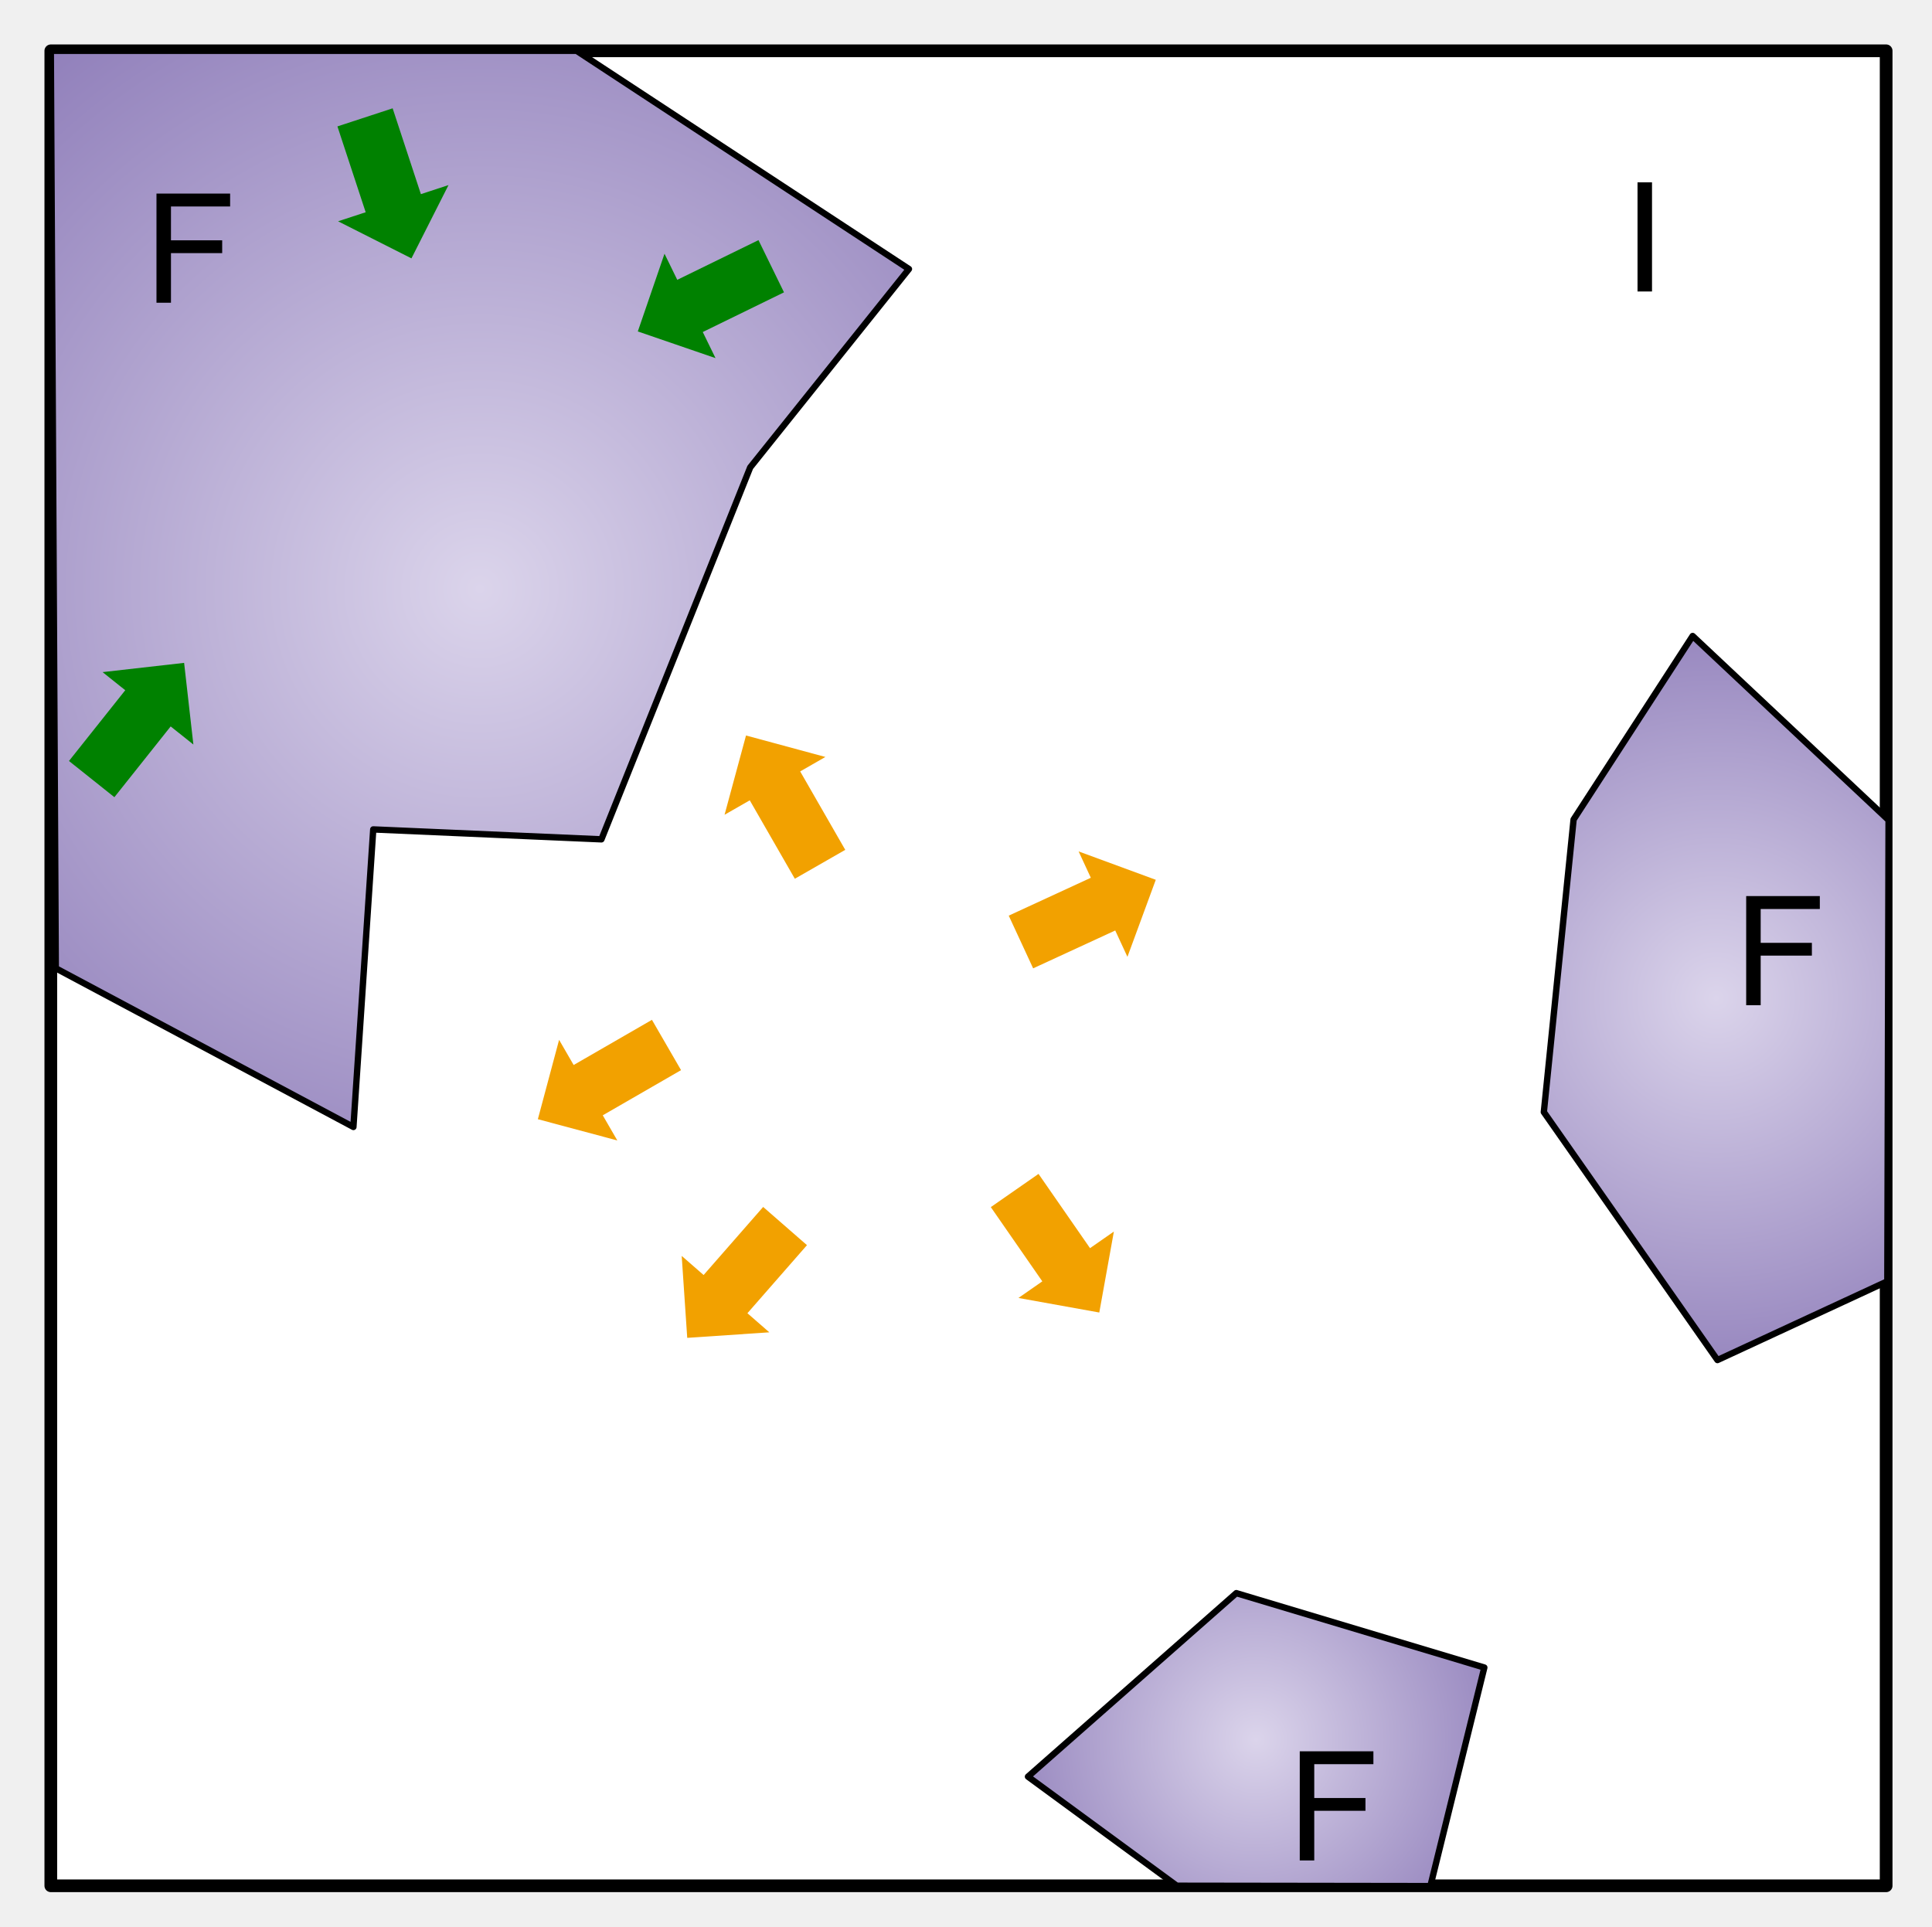
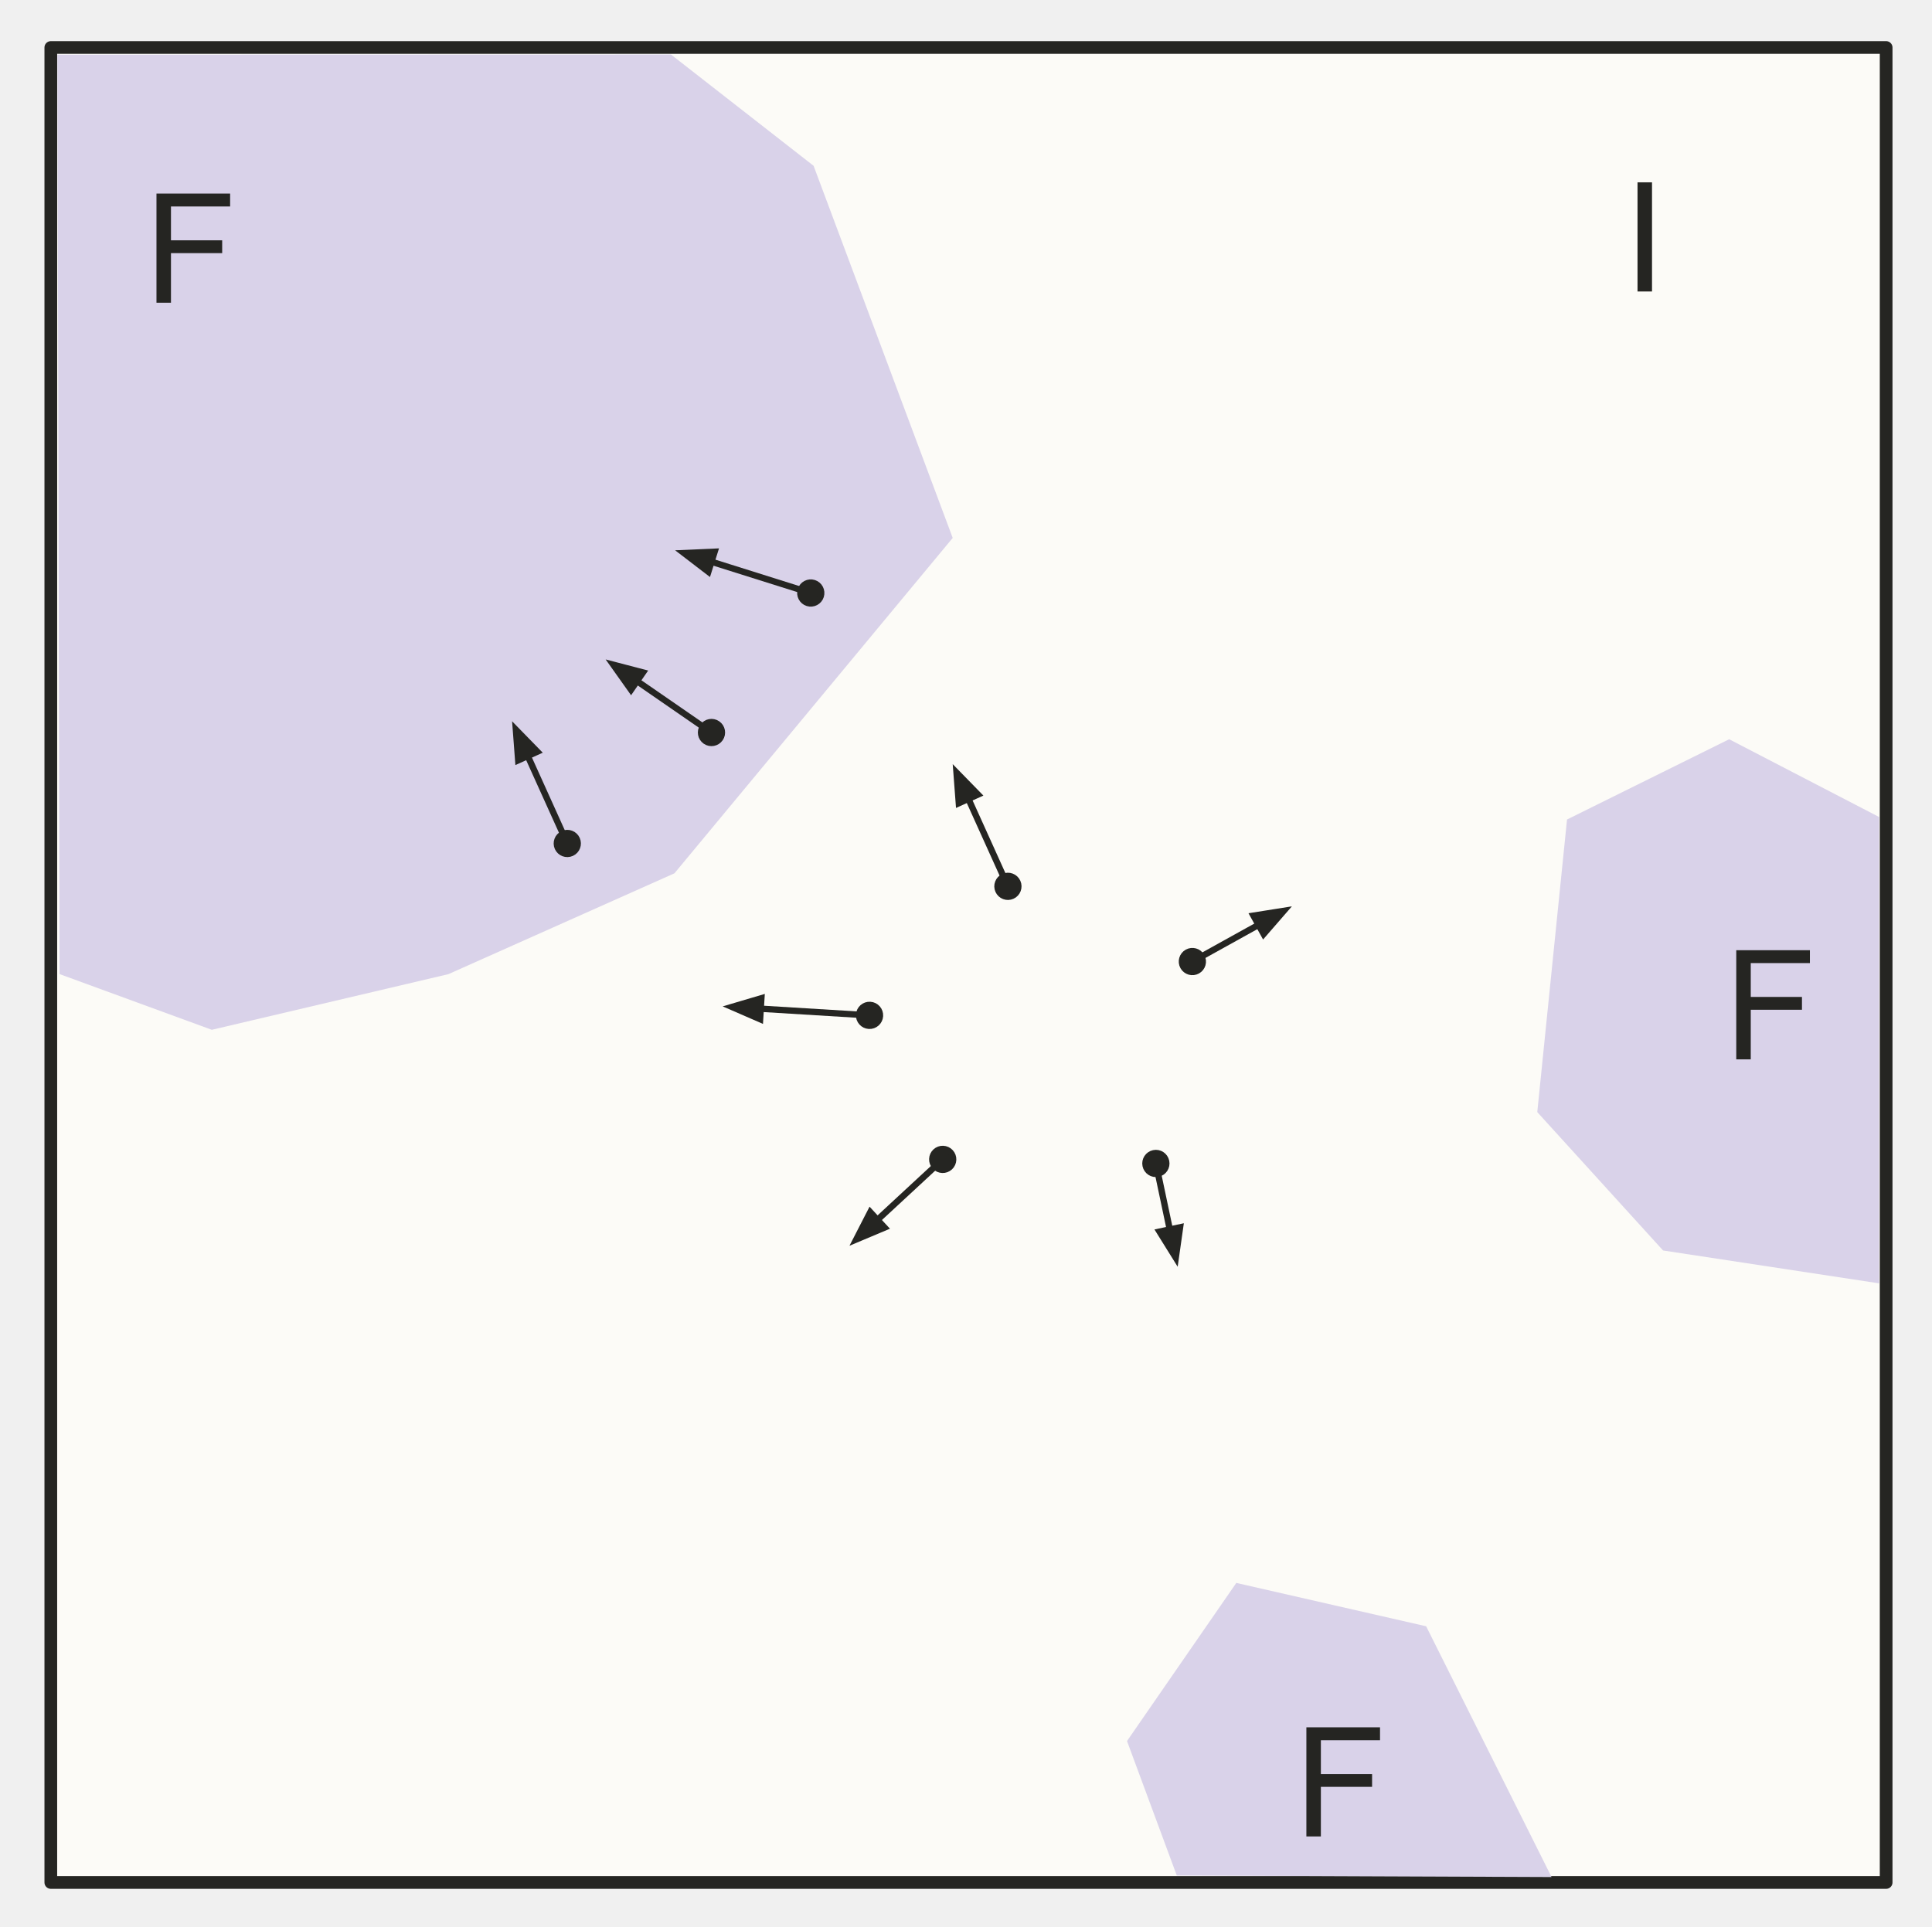
<svg xmlns="http://www.w3.org/2000/svg" version="1.1" viewBox="0.0 0.0 304.165 303.383" fill="none" stroke="none" stroke-linecap="square" stroke-miterlimit="10">
  <clipPath id="p.0">
    <path d="m0 0l304.165 0l0 303.383l-304.165 0l0 -303.383z" clip-rule="nonzero" />
  </clipPath>
  <g clip-path="url(#p.0)">
    <path fill="#000000" fill-opacity="0.0" d="m0 0l304.165 0l0 303.383l-304.165 0z" fill-rule="evenodd" />
-     <path fill="#ffffff" d="m8.0 8.0l288.945 0l0 288.945l-288.945 0z" fill-rule="evenodd" />
-     <path stroke="#000000" stroke-width="2.0" stroke-linejoin="round" stroke-linecap="butt" d="m8.0 8.0l288.945 0l0 288.945l-288.945 0z" fill-rule="evenodd" />
-     <defs>
-       <radialGradient id="p.1" gradientUnits="userSpaceOnUse" gradientTransform="matrix(6.53372 0.0 0.0 6.53372 0.0 0.0)" spreadMethod="pad" cx="30.268" cy="41.925" fx="30.268" fy="41.925" r="6.534">
-         <stop offset="0.0" stop-color="#dbd4eb" />
-         <stop offset="1.0" stop-color="#9180bb" />
-       </radialGradient>
-     </defs>
-     <path fill="url(#p.1)" d="m185.268 296.937l-23.428 -17.178l32.798 -28.895l39.047 11.714l-8.493 34.415z" fill-rule="evenodd" />
-     <path stroke="#000000" stroke-width="1.0" stroke-linejoin="round" stroke-linecap="butt" d="m185.268 296.937l-23.428 -17.178l32.798 -28.895l39.047 11.714l-8.493 34.415z" fill-rule="evenodd" />
-     <defs>
-       <radialGradient id="p.2" gradientUnits="userSpaceOnUse" gradientTransform="matrix(7.945808 0.0 0.0 7.945808 0.0 0.0)" spreadMethod="pad" cx="34.004" cy="19.778" fx="34.004" fy="19.778" r="7.946">
-         <stop offset="0.0" stop-color="#dbd4eb" />
-         <stop offset="1.0" stop-color="#9180bb" />
-       </radialGradient>
-     </defs>
-     <path fill="url(#p.2)" d="m297.328 129.139l-30.845 -28.992l-18.743 28.895l-4.685 46.073l27.333 39.045l26.745 -12.396z" fill-rule="evenodd" />
-     <path stroke="#000000" stroke-width="1.0" stroke-linejoin="round" stroke-linecap="butt" d="m297.328 129.139l-30.845 -28.992l-18.743 28.895l-4.685 46.073l27.333 39.045l26.745 -12.396z" fill-rule="evenodd" />
-     <defs>
-       <radialGradient id="p.3" gradientUnits="userSpaceOnUse" gradientTransform="matrix(10.40961 0.0 0.0 10.40961 0.0 0.0)" spreadMethod="pad" cx="7.258" cy="8.908" fx="7.258" fy="8.908" r="10.41">
-         <stop offset="0.0" stop-color="#dbd4eb" />
-         <stop offset="1.0" stop-color="#9180bb" />
-       </radialGradient>
-     </defs>
-     <path fill="url(#p.3)" d="m90.777 8.0l52.323 34.36l-24.989 31.236l-23.428 58.57l-35.921 -1.562l-3.123 46.853l-46.856 -24.987l-0.782 -144.47z" fill-rule="evenodd" />
-     <path stroke="#000000" stroke-width="1.0" stroke-linejoin="round" stroke-linecap="butt" d="m90.777 8.0l52.323 34.36l-24.989 31.236l-23.428 58.57l-35.921 -1.562l-3.123 46.853l-46.856 -24.987l-0.782 -144.47z" fill-rule="evenodd" />
+     <path fill="#fcfbf7" d="m8.0 7.479l288.945 0l0 288.945l-288.945 0z" fill-rule="evenodd" />
+     <path stroke="#252522" stroke-width="2.0" stroke-linejoin="round" stroke-linecap="butt" d="m8.0 7.479l288.945 0l0 288.945l-288.945 0z" fill-rule="evenodd" />
+     <path fill="#d9d2e9" d="m185.268 295.328l-7.837 -21.176l17.207 -24.898l29.887 6.827l19.745 39.488z" fill-rule="evenodd" />
+     <path fill="#d9d2e9" d="m295.832 128.646l-23.601 -12.241l-25.525 12.638l-4.685 46.073l19.803 21.79l34.008 5.176z" fill-rule="evenodd" />
+     <path fill="#d9d2e9" d="m105.633 8.583l22.454 17.525l21.903 58.596l-43.808 52.811l-35.596 15.882l-37.239 8.761l-23.971 -8.774l-0.339 -144.774z" fill-rule="evenodd" />
    <path fill="#000000" fill-opacity="0.0" d="m13.667 15.63l30.457 0l0 34.362l-30.457 0z" fill-rule="evenodd" />
-     <path fill="#000000" d="m24.635 47.67l0 -17.188l11.594 0l0 2.031l-9.313 0l0 5.328l8.063 0l0 2.016l-8.063 0l0 7.812l-2.281 0z" fill-rule="nonzero" />
-     <path fill="#000000" fill-opacity="0.0" d="m263.942 126.252l30.457 0l0 34.362l-30.457 0z" fill-rule="evenodd" />
-     <path fill="#000000" d="m274.911 158.292l0 -17.188l11.594 0l0 2.031l-9.312 0l0 5.328l8.062 0l0 2.016l-8.062 0l0 7.812l-2.281 0z" fill-rule="nonzero" />
-     <path fill="#000000" fill-opacity="0.0" d="m193.659 260.913l32.819 0l0 36.031l-32.819 0z" fill-rule="evenodd" />
-     <path fill="#000000" d="m204.628 292.953l0 -17.188l11.594 0l0 2.031l-9.312 0l0 5.328l8.062 0l0 2.016l-8.062 0l0 7.812l-2.281 0z" fill-rule="nonzero" />
+     <path fill="#252522" d="m24.635 47.67l0 -17.188l11.594 0l0 2.031l-9.313 0l0 5.328l8.063 0l0 2.016l-8.063 0l0 7.812l-2.281 0z" fill-rule="nonzero" />
+     <path fill="#000000" fill-opacity="0.0" d="m262.381 134.772l30.457 0l0 34.362l-30.457 0z" fill-rule="evenodd" />
+     <path fill="#252522" d="m273.349 166.812l0 -17.188l11.594 0l0 2.031l-9.312 0l0 5.328l8.062 0l0 2.016l-8.062 0l0 7.812l-2.281 0z" fill-rule="nonzero" />
+     <path fill="#000000" fill-opacity="0.0" d="m194.701 257.139l32.819 0l0 36.031l-32.819 0z" fill-rule="evenodd" />
+     <path fill="#252522" d="m205.67 289.179l0 -17.188l11.594 0l0 2.031l-9.312 0l0 5.328l8.062 0l0 2.016l-8.062 0l0 7.812l-2.281 0z" fill-rule="nonzero" />
    <path fill="#000000" fill-opacity="0.0" d="m246.57 13.858l32.819 0l0 26.236l-32.819 0z" fill-rule="evenodd" />
-     <path fill="#000000" d="m257.804 45.898l0 -17.188l2.281 0l0 17.188l-2.281 0z" fill-rule="nonzero" />
-     <path fill="#f2a100" d="m114.071 128.297l3.379 -12.484l12.495 3.382l-3.969 2.276l7.096 12.35l-7.937 4.551l-7.096 -12.35z" fill-rule="evenodd" />
-     <path fill="#f2a100" d="m97.187 179.583l-12.509 -3.348l3.344 -12.495l2.291 3.961l12.325 -7.112l4.583 7.921l-12.325 7.112z" fill-rule="evenodd" />
-     <path fill="#f2a100" d="m121.119 209.793l-12.924 0.873l-0.872 -12.904l3.449 3.008l9.376 -10.718l6.898 6.016l-9.376 10.718z" fill-rule="evenodd" />
-     <path fill="#f2a100" d="m175.364 193.927l-2.297 12.749l-12.727 -2.293l3.756 -2.614l-8.108 -11.692l7.512 -5.228l8.108 11.692z" fill-rule="evenodd" />
-     <path fill="#f2a100" d="m169.813 134.069l12.147 4.467l-4.462 12.131l-1.921 -4.15l-12.924 5.964l-3.843 -8.299l12.924 -5.964z" fill-rule="evenodd" />
-     <path fill="#008100" d="m70.61 29.144l-5.833 11.54l-11.553 -5.839l4.346 -1.425l-4.447 -13.515l8.693 -2.85l4.447 13.515z" fill-rule="evenodd" />
-     <path fill="#008100" d="m16.145 105.835l12.841 -1.456l1.458 12.858l-3.575 -2.85l-8.86 11.142l-7.15 -5.701l8.86 -11.142z" fill-rule="evenodd" />
-     <path fill="#008100" d="m112.648 56.393l-12.235 -4.203l4.204 -12.238l2.008 4.11l12.788 -6.25l4.016 8.22l-12.788 6.25z" fill-rule="evenodd" />
+     <path fill="#252522" d="m257.804 45.898l0 -17.188l2.281 0l0 17.188l-2.281 0z" fill-rule="nonzero" />
+     <path fill="#000000" fill-opacity="0.0" d="m185.846 152.451l17.543 -9.732" fill-rule="evenodd" />
+     <path stroke="#252522" stroke-width="1.0" stroke-linejoin="round" stroke-linecap="butt" d="m189.161 150.613l8.982 -4.983" fill-rule="evenodd" />
+     <path fill="#252522" stroke="#252522" stroke-width="1.0" stroke-linecap="butt" d="m186.284 152.209c-0.441 -0.794 -0.154 -1.796 0.64 -2.236c0.794 -0.441 1.796 -0.154 2.236 0.64c0.441 0.794 0.154 1.796 -0.64 2.236c-0.794 0.441 -1.796 0.154 -2.236 -0.64z" fill-rule="nonzero" />
+     <path fill="#252522" stroke="#252522" stroke-width="1.0" stroke-linecap="butt" d="m198.944 147.074l3.167 -3.646l-4.77 0.757z" fill-rule="evenodd" />
+     <path fill="#000000" fill-opacity="0.0" d="m181.533 181.105l3.874 18.362" fill-rule="evenodd" />
+     <path stroke="#252522" stroke-width="1.0" stroke-linejoin="round" stroke-linecap="butt" d="m182.315 184.813l1.853 8.783" fill-rule="evenodd" />
+     <path fill="#252522" stroke="#252522" stroke-width="1.0" stroke-linecap="butt" d="m181.636 181.594c0.889 -0.188 1.762 0.381 1.949 1.27c0.188 0.889 -0.381 1.762 -1.27 1.949c-0.889 0.188 -1.762 -0.381 -1.949 -1.27c-0.188 -0.889 0.381 -1.762 1.27 -1.949z" fill-rule="nonzero" />
+     <path fill="#252522" stroke="#252522" stroke-width="1.0" stroke-linecap="butt" d="m182.552 193.937l2.553 4.099l0.679 -4.781z" fill-rule="evenodd" />
+     <path fill="#000000" fill-opacity="0.0" d="m159.564 141.522l-9.575 -21.197" fill-rule="evenodd" />
+     <path stroke="#252522" stroke-width="1.0" stroke-linejoin="round" stroke-linecap="butt" d="m158.004 138.068l-5.545 -12.275" fill-rule="evenodd" />
+     <path fill="#252522" stroke="#252522" stroke-width="1.0" stroke-linecap="butt" d="m159.358 141.067c-0.828 0.374 -1.802 0.006 -2.176 -0.822c-0.374 -0.828 -0.006 -1.802 0.822 -2.176c0.828 -0.374 1.802 -0.006 2.176 0.822c0.374 0.828 0.006 1.802 -0.822 2.176z" fill-rule="nonzero" />
+     <path fill="#252522" stroke="#252522" stroke-width="1.0" stroke-linecap="butt" d="m153.965 125.114l-3.373 -3.456l0.363 4.816z" fill-rule="evenodd" />
+     <path fill="#000000" fill-opacity="0.0" d="m139.037 160.014l-25.26 -1.543" fill-rule="evenodd" />
+     <path stroke="#252522" stroke-width="1.0" stroke-linejoin="round" stroke-linecap="butt" d="m135.254 159.783l-15.488 -0.946" fill-rule="evenodd" />
+     <path fill="#252522" stroke="#252522" stroke-width="1.0" stroke-linecap="butt" d="m138.538 159.984c-0.055 0.907 -0.835 1.597 -1.742 1.542c-0.907 -0.055 -1.597 -0.835 -1.542 -1.742c0.055 -0.907 0.835 -1.597 1.742 -1.542c0.907 0.055 1.597 0.835 1.542 1.742z" fill-rule="nonzero" />
+     <path fill="#252522" stroke="#252522" stroke-width="1.0" stroke-linecap="butt" d="m119.866 157.188l-4.63 1.372l4.429 1.925z" fill-rule="evenodd" />
+     <path fill="#000000" fill-opacity="0.0" d="m149.989 181.105l-16.252 15.055" fill-rule="evenodd" />
+     <path stroke="#252522" stroke-width="1.0" stroke-linejoin="round" stroke-linecap="butt" d="m147.209 183.681l-9.07 8.402" fill-rule="evenodd" />
+     <path fill="#252522" stroke="#252522" stroke-width="1.0" stroke-linecap="butt" d="m149.623 181.445c0.617 0.666 0.578 1.707 -0.089 2.325c-0.666 0.617 -1.707 0.578 -2.325 -0.089c-0.617 -0.666 -0.578 -1.707 0.089 -2.325c0.666 -0.617 1.707 -0.578 2.325 0.089z" fill-rule="nonzero" />
+     <path fill="#252522" stroke="#252522" stroke-width="1.0" stroke-linecap="butt" d="m137.017 190.871l-2.207 4.296l4.452 -1.872z" fill-rule="evenodd" />
+     <path fill="#000000" fill-opacity="0.0" d="m113.777 116.564l-18.425 -12.724" fill-rule="evenodd" />
+     <path stroke="#252522" stroke-width="1.0" stroke-linejoin="round" stroke-linecap="butt" d="m110.658 114.411l-10.369 -7.161" fill-rule="evenodd" />
+     <path fill="#252522" stroke="#252522" stroke-width="1.0" stroke-linecap="butt" d="m113.365 116.28c-0.516 0.748 -1.541 0.935 -2.288 0.419c-0.748 -0.516 -0.935 -1.541 -0.419 -2.288c0.516 -0.748 1.541 -0.935 2.288 -0.419c0.748 0.516 0.935 1.541 0.419 2.288z" fill-rule="nonzero" />
+     <path fill="#252522" stroke="#252522" stroke-width="1.0" stroke-linecap="butt" d="m101.227 105.89l-4.673 -1.22l2.796 3.938z" fill-rule="evenodd" />
+     <path fill="#000000" fill-opacity="0.0" d="m90.194 134.772l-9.575 -21.197" fill-rule="evenodd" />
+     <path stroke="#252522" stroke-width="1.0" stroke-linejoin="round" stroke-linecap="butt" d="m88.634 131.318l-5.545 -12.275" fill-rule="evenodd" />
+     <path fill="#252522" stroke="#252522" stroke-width="1.0" stroke-linecap="butt" d="m89.988 134.316c-0.828 0.374 -1.802 0.006 -2.176 -0.822c-0.374 -0.828 -0.006 -1.802 0.822 -2.176c0.828 -0.374 1.802 -0.006 2.176 0.822c0.374 0.828 0.006 1.802 -0.822 2.176z" fill-rule="nonzero" />
+     <path fill="#252522" stroke="#252522" stroke-width="1.0" stroke-linecap="butt" d="m84.595 118.363l-3.373 -3.456l0.363 4.816z" fill-rule="evenodd" />
+     <path fill="#000000" fill-opacity="0.0" d="m129.69 94.024l-23.402 -7.37" fill-rule="evenodd" />
+     <path stroke="#252522" stroke-width="1.0" stroke-linejoin="round" stroke-linecap="butt" d="m126.075 92.885l-14.064 -4.429" fill-rule="evenodd" />
+     <path fill="#252522" stroke="#252522" stroke-width="1.0" stroke-linecap="butt" d="m129.213 93.873c-0.273 0.867 -1.197 1.348 -2.063 1.075c-0.867 -0.273 -1.348 -1.197 -1.075 -2.063c0.273 -0.867 1.197 -1.348 2.063 -1.075c0.867 0.273 1.348 1.197 1.075 2.063z" fill-rule="nonzero" />
+     <path fill="#252522" stroke="#252522" stroke-width="1.0" stroke-linecap="butt" d="m112.508 86.88l-4.825 0.212l3.832 2.939z" fill-rule="evenodd" />
  </g>
</svg>
